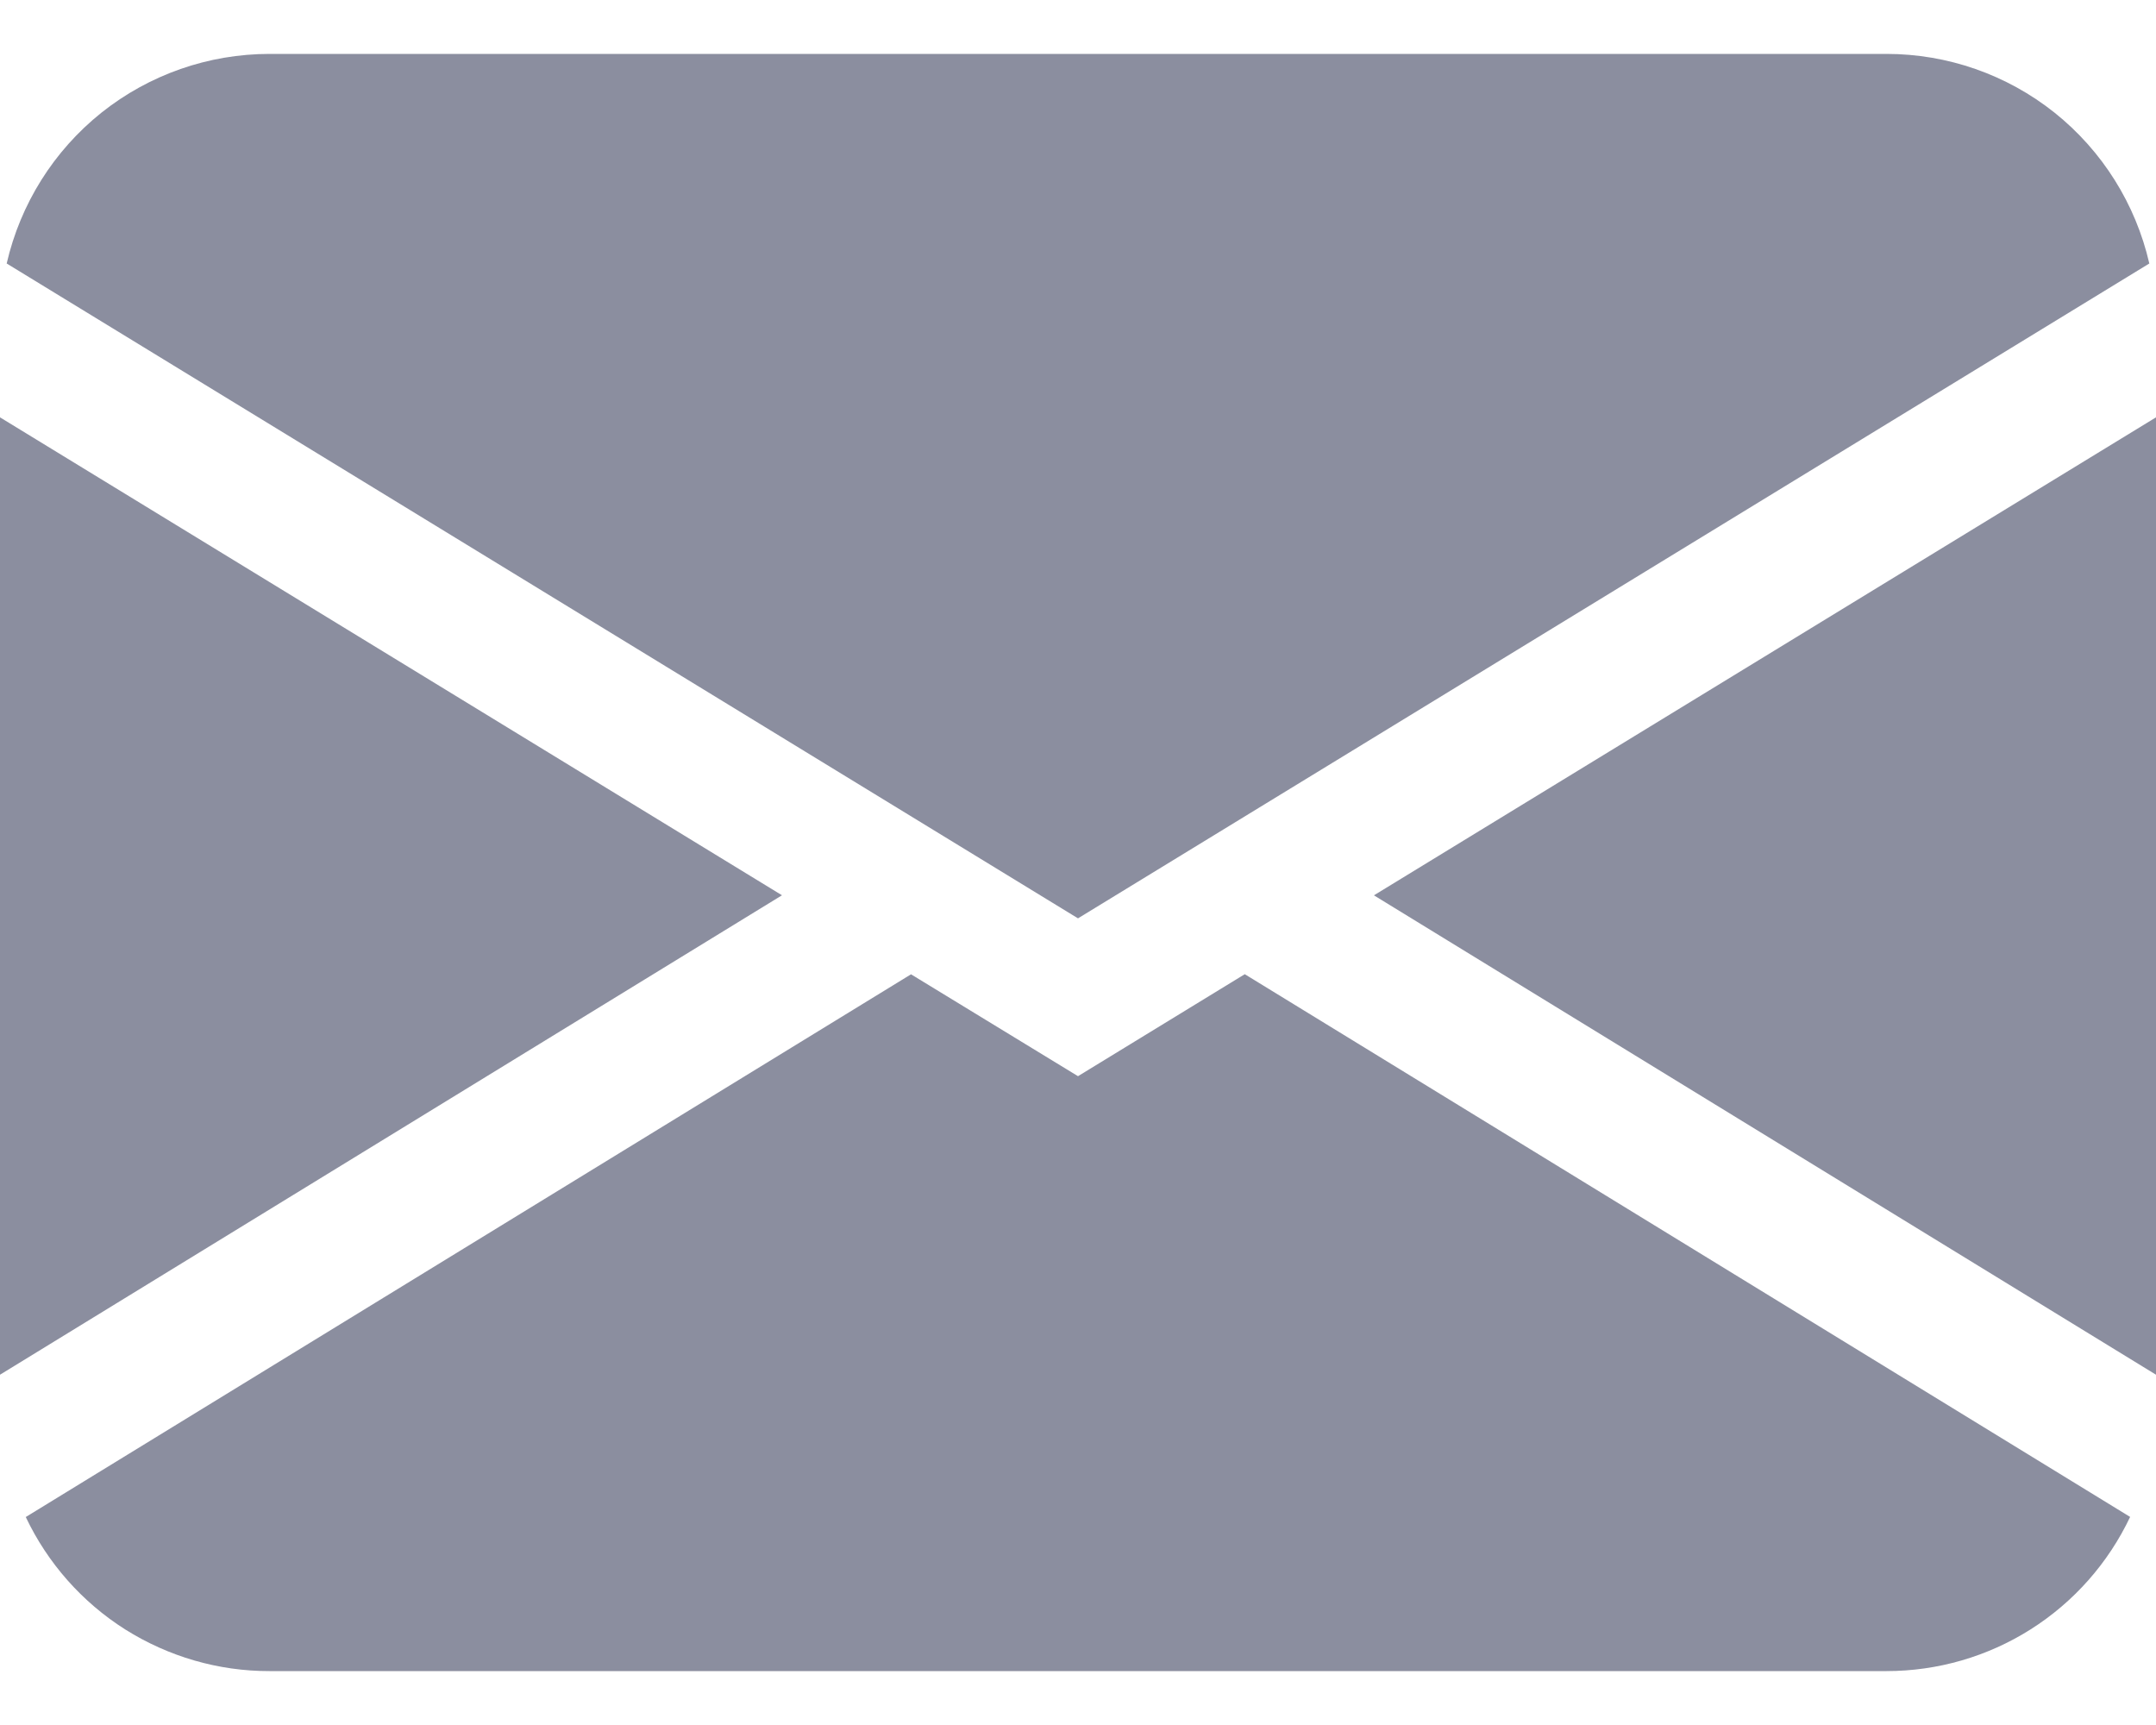
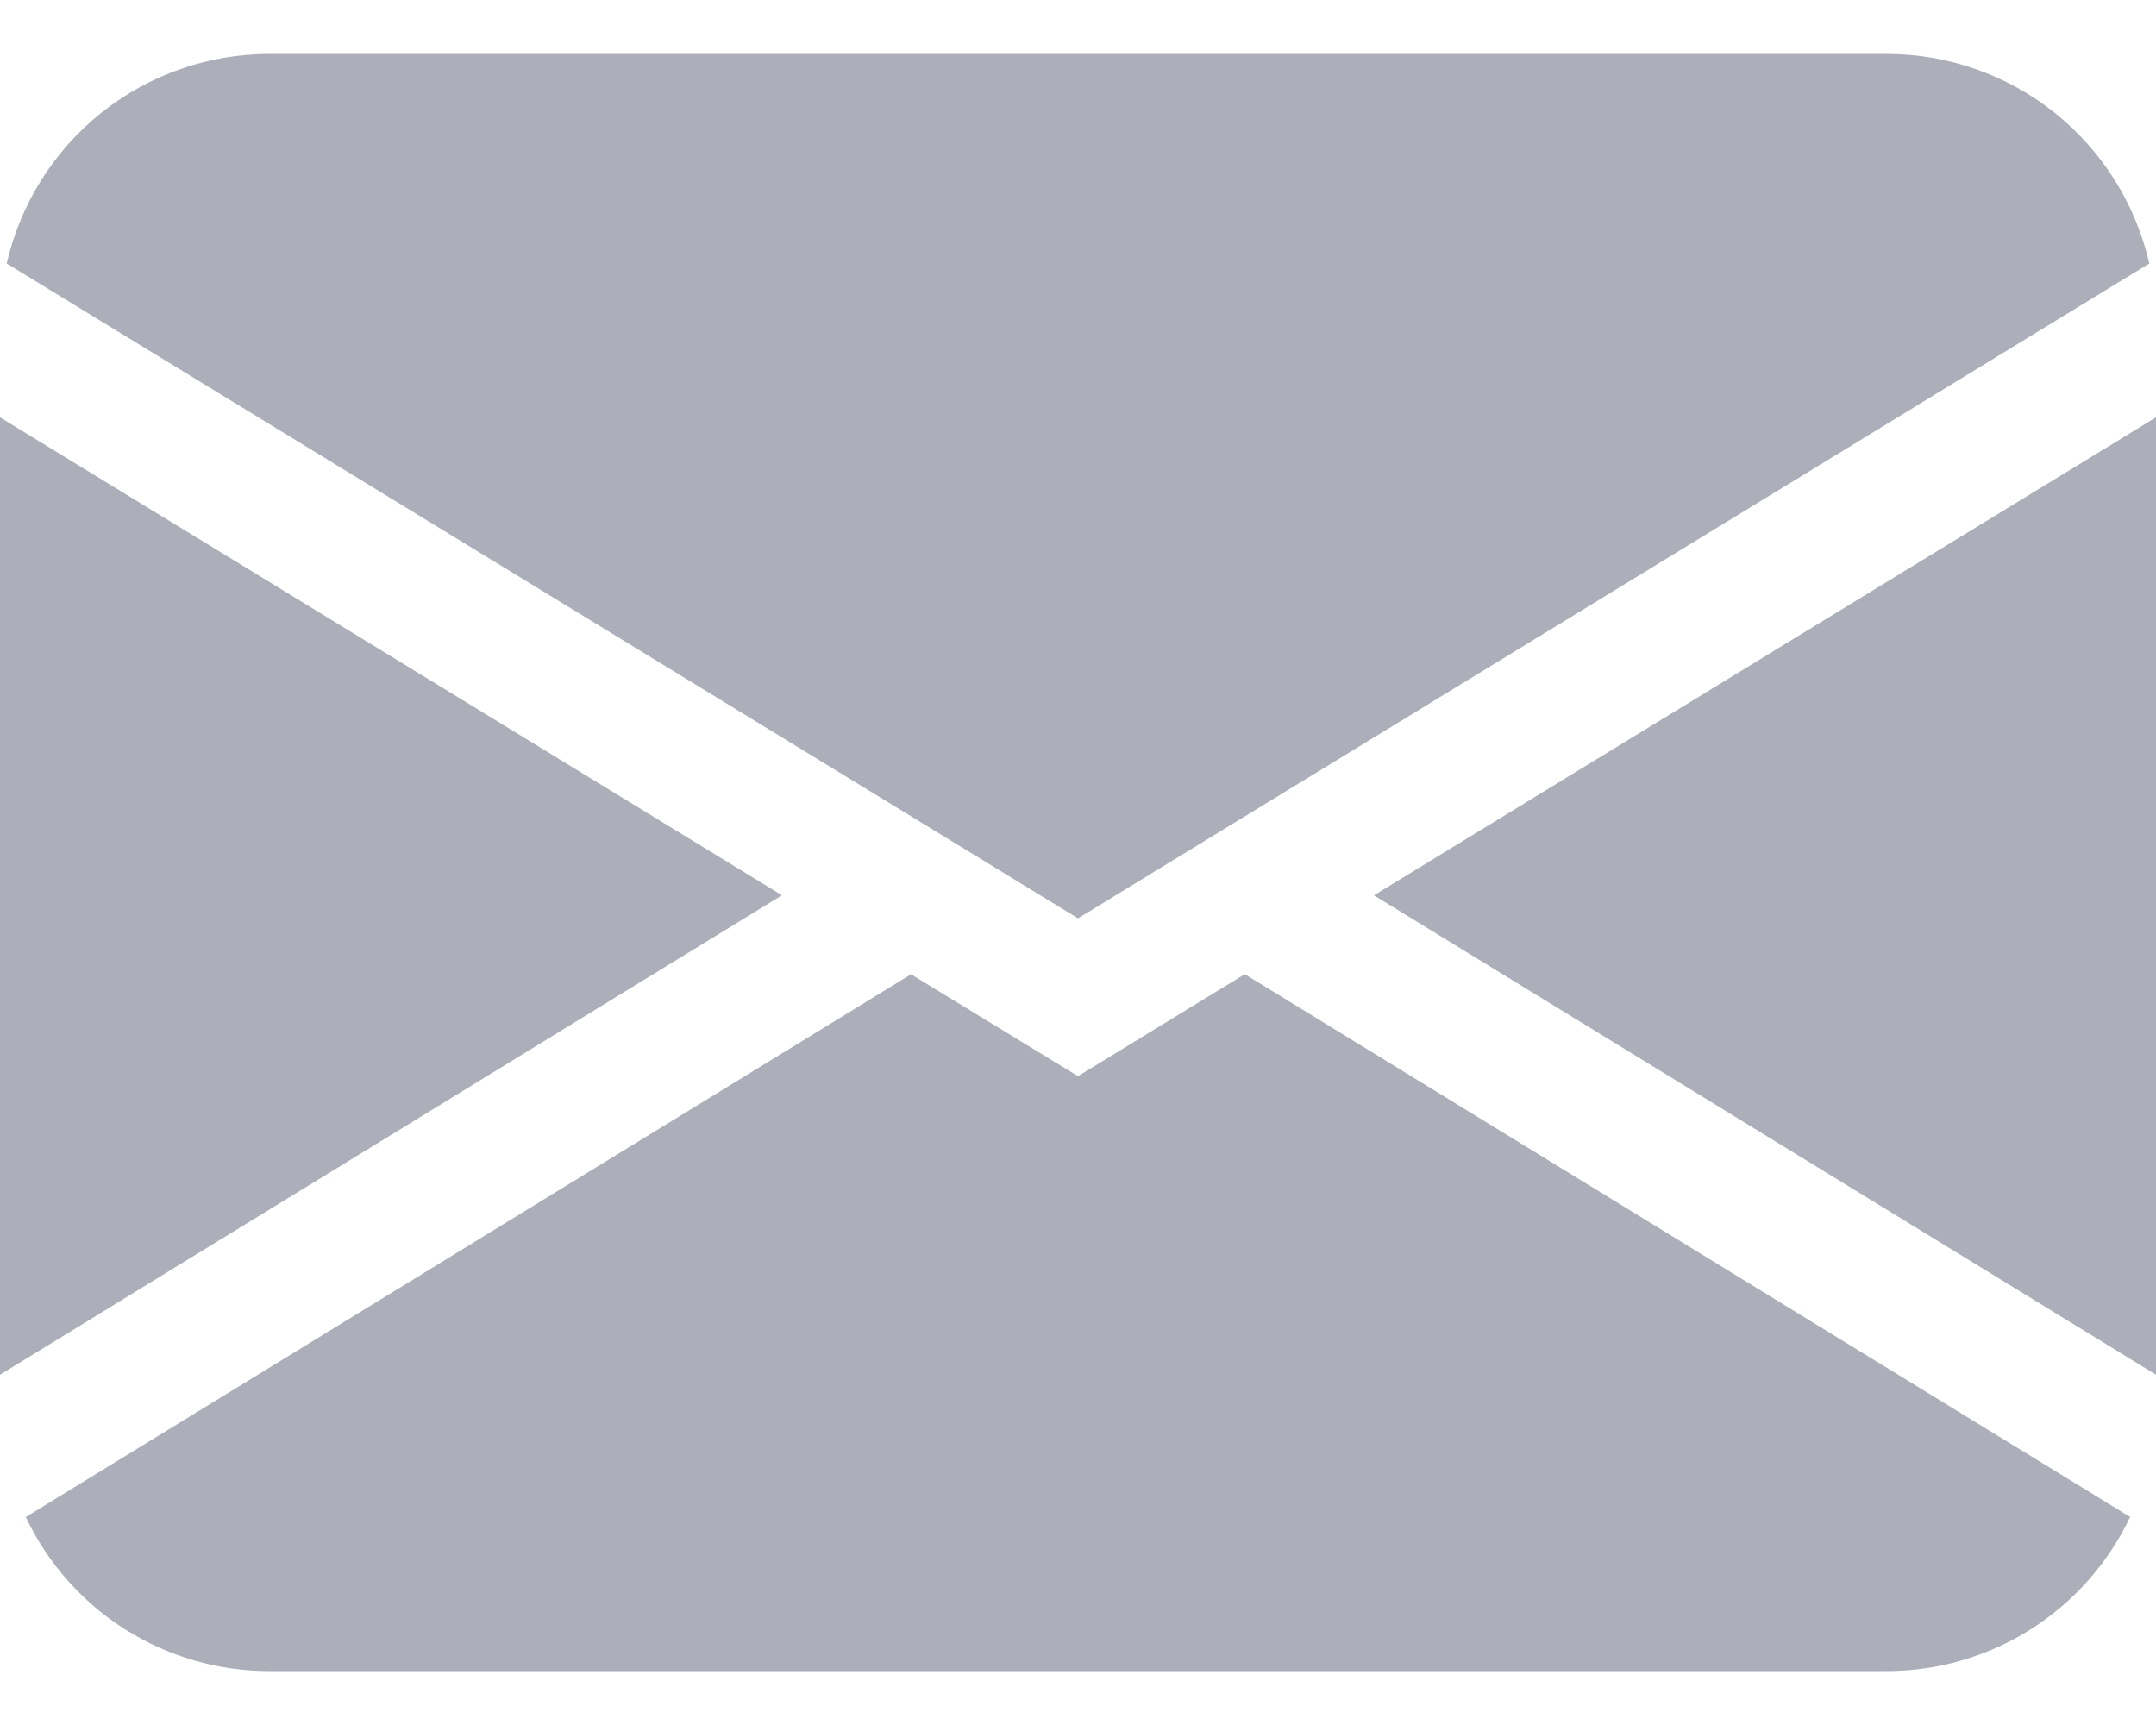
<svg xmlns="http://www.w3.org/2000/svg" width="20" height="16" viewBox="0 0 20 16" fill="none">
-   <path d="M0.062 2.444C0.189 1.892 0.498 1.399 0.941 1.045C1.384 0.692 1.934 0.5 2.5 0.5H17.5C18.066 0.5 18.616 0.692 19.059 1.045C19.502 1.399 19.811 1.892 19.938 2.444L10 8.518L0.062 2.444ZM0 3.871V12.751L7.254 8.304L0 3.871ZM8.451 9.037L0.239 14.071C0.442 14.499 0.762 14.861 1.162 15.114C1.563 15.366 2.026 15.501 2.5 15.5H17.5C17.974 15.5 18.437 15.366 18.837 15.113C19.237 14.86 19.557 14.498 19.76 14.07L11.547 9.036L10 9.982L8.451 9.037ZM12.746 8.305L20 12.751V3.871L12.746 8.304V8.305Z" fill="#5B5E77" fill-opacity="0.7" />
+   <path d="M0.062 2.444C0.189 1.892 0.498 1.399 0.941 1.045C1.384 0.692 1.934 0.5 2.5 0.5H17.5C18.066 0.5 18.616 0.692 19.059 1.045C19.502 1.399 19.811 1.892 19.938 2.444L10 8.518L0.062 2.444ZM0 3.871V12.751L7.254 8.304L0 3.871ZM8.451 9.037L0.239 14.071C0.442 14.499 0.762 14.861 1.162 15.114C1.563 15.366 2.026 15.501 2.5 15.5H17.5C17.974 15.5 18.437 15.366 18.837 15.113C19.237 14.86 19.557 14.498 19.76 14.07L11.547 9.036L10 9.982L8.451 9.037ZM12.746 8.305L20 12.751V3.871L12.746 8.304V8.305Z" fill="#5B5E77" fill-opacity="0.5" />
</svg>
